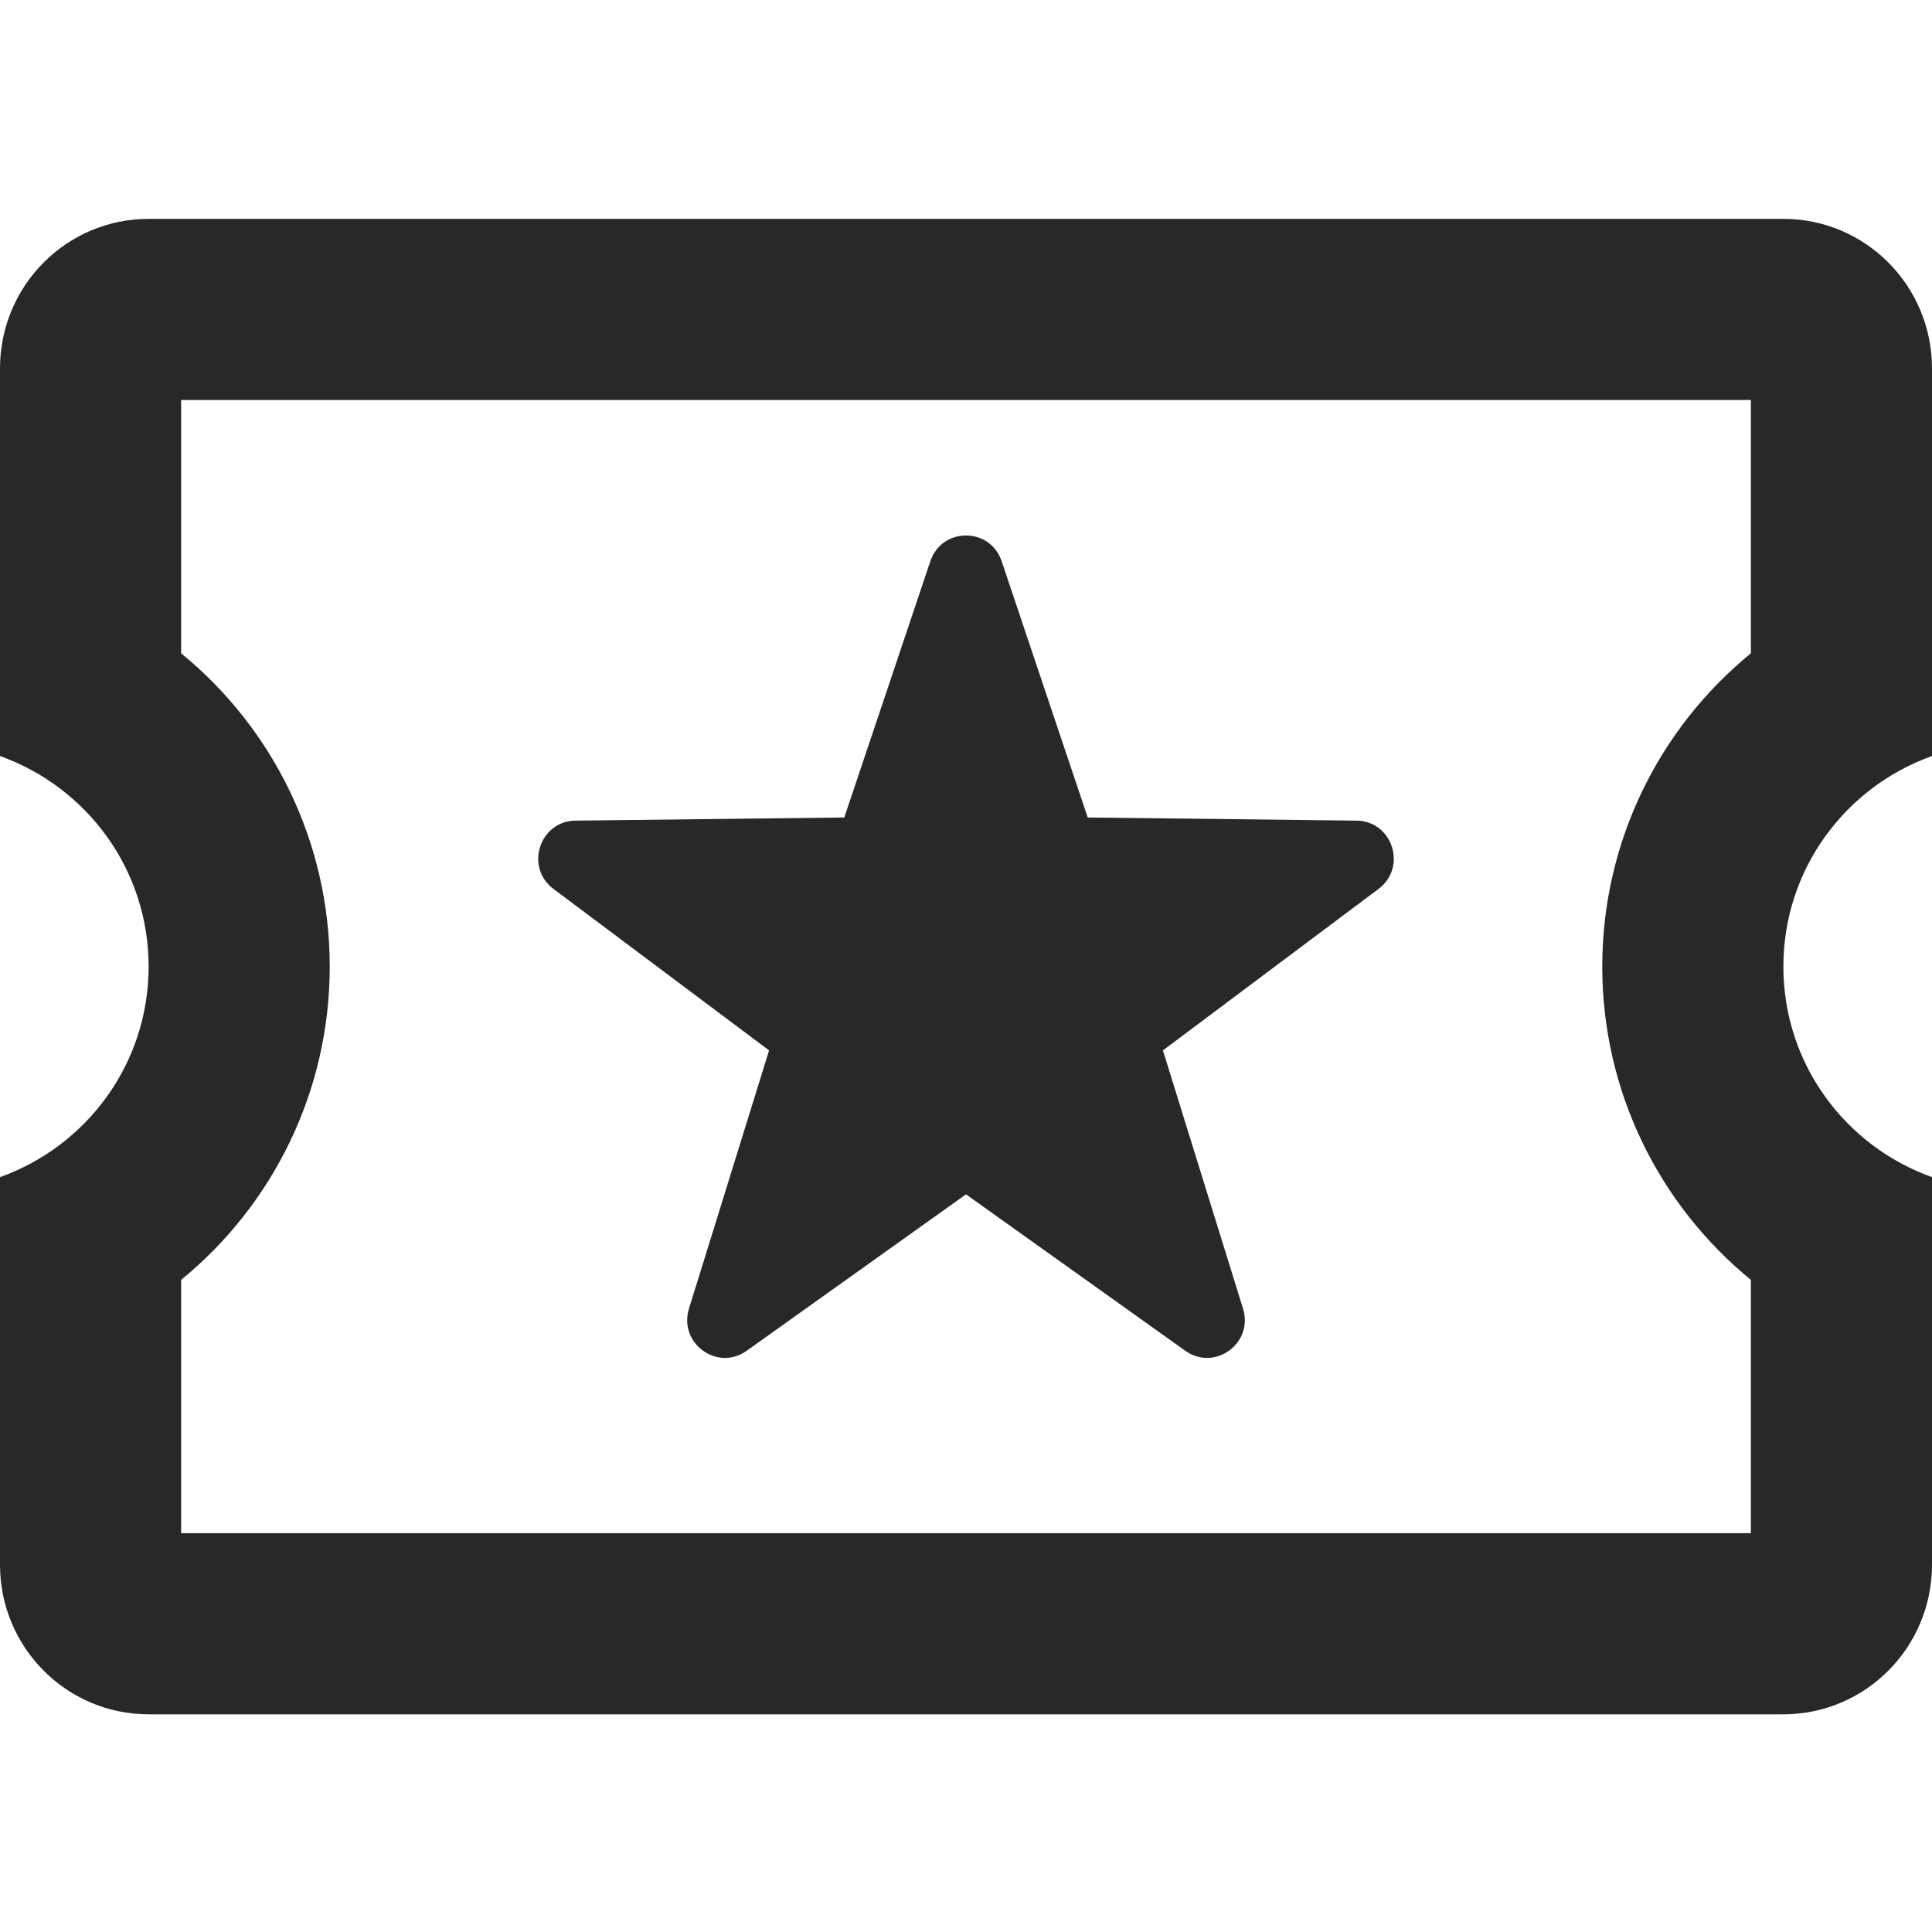
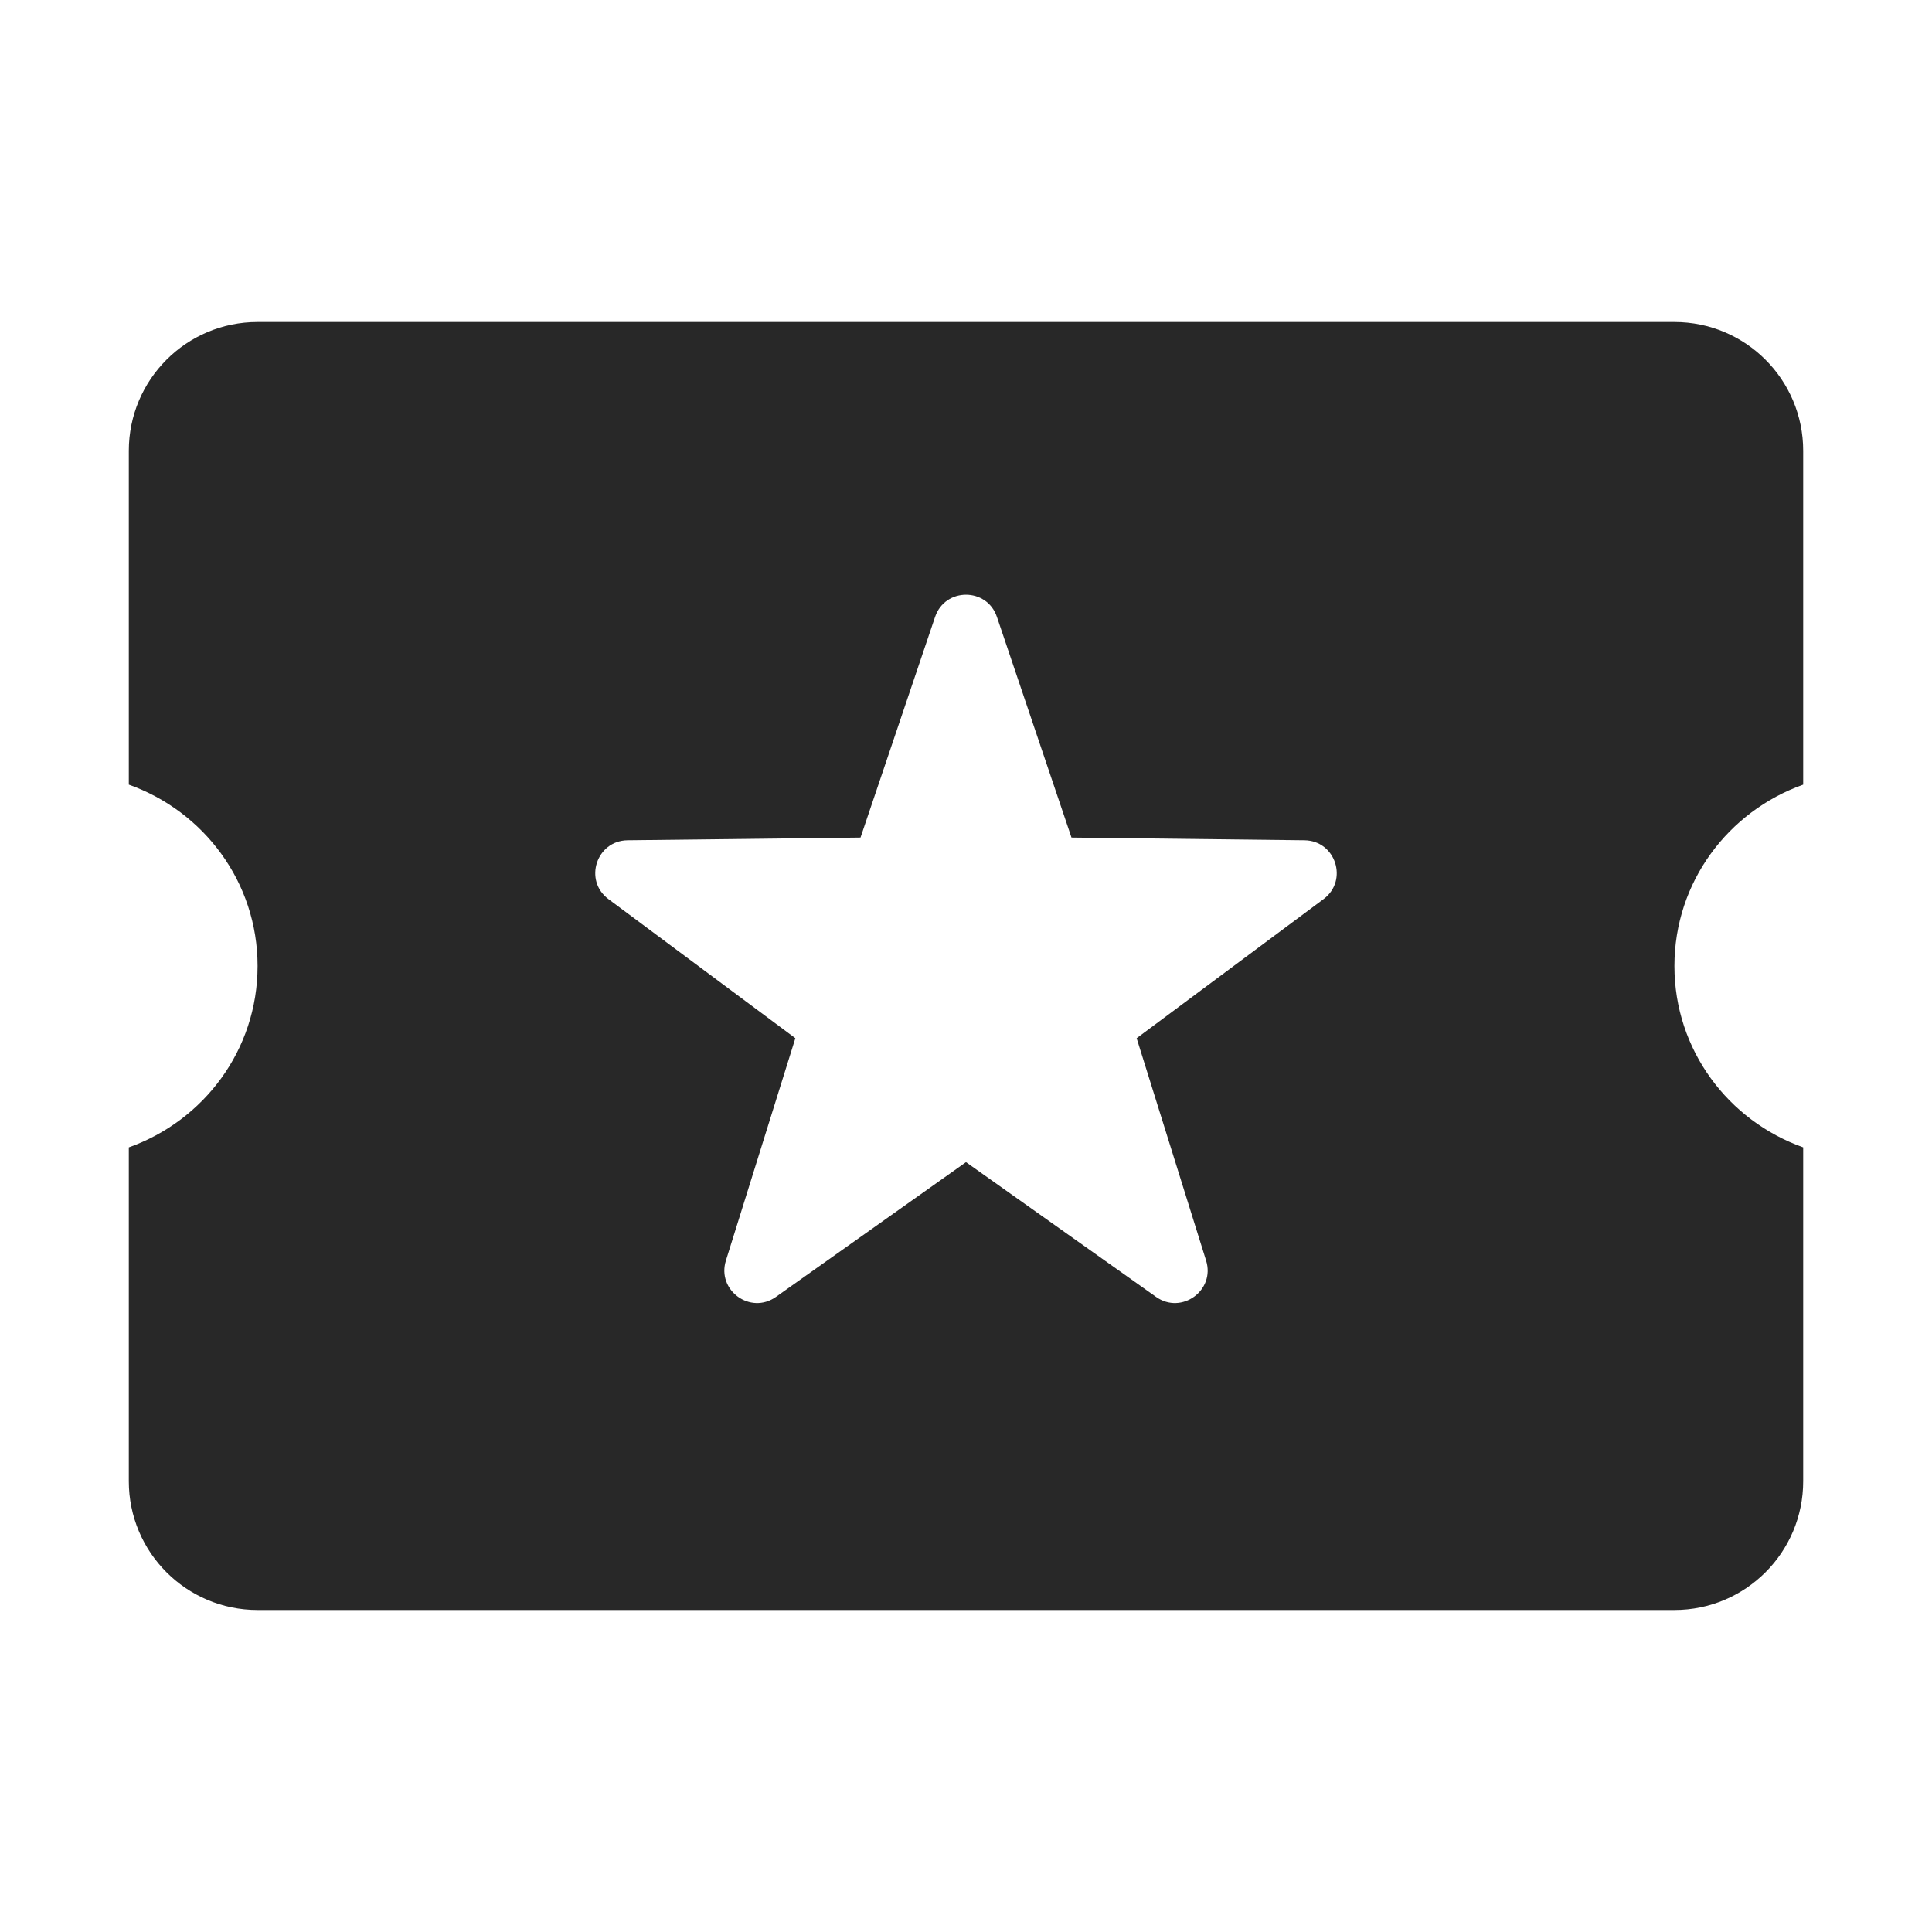
- <svg xmlns="http://www.w3.org/2000/svg" width="512px" height="512px" viewBox="0 0 512 512" version="1.1">
-   <g id="credits" stroke="none" stroke-width="1" fill="none" fill-rule="evenodd">
-     <path d="M512,200.354 L512,97.631 C512,75.735 494.375,58 472.615,58 L39.385,58 C17.625,58 0,75.735 0,97.631 L0,200.354 C22.902,208.537 39.385,230.315 39.385,256.154 C39.385,281.993 22.902,303.77 0,311.954 L0,414.677 C0,436.573 17.625,454.308 39.385,454.308 L472.615,454.308 C494.375,454.308 512,436.573 512,414.677 L512,311.954 C489.098,303.77 472.615,281.993 472.615,256.154 C472.615,230.315 489.098,208.537 512,200.354 Z M424.615,256.154 C424.615,289.208 439.677,319.304 464,339.176 L464,406.308 L48,406.308 L48,339.176 C72.323,319.304 87.385,289.208 87.385,256.154 C87.385,223.1 72.323,193.004 48,173.132 L48,106 L464,106 L464,173.132 C439.677,193.004 424.615,223.1 424.615,256.154 Z" id="Path" fill="#282828" />
-     <path d="M365.332,235.566 L308.185,278.367 L329.413,346.789 C332.268,355.964 321.91,363.533 314.112,357.965 L256,316.512 L197.888,357.965 C190.09,363.533 179.751,355.964 182.587,346.789 L203.815,278.367 L146.668,235.566 C139.008,229.839 142.966,217.593 152.517,217.474 L223.744,216.642 L246.548,148.735 C249.6,139.639 262.4,139.639 265.452,148.735 L288.256,216.642 L359.483,217.474 C369.034,217.573 372.992,229.819 365.332,235.566 Z" id="Path" fill="#282828" />
+ <svg xmlns="http://www.w3.org/2000/svg" width="40" height="40" viewBox="0 0 40 40" fill="none">
+   <g id="credits">
+     <path id="Vector" d="M37.333 16.245V9.333C37.333 7.86 36.14 6.667 34.667 6.667H5.333C3.86 6.667 2.667 7.86 2.667 9.333V16.245C4.217 16.796 5.333 18.261 5.333 20C5.333 21.739 4.217 23.204 2.667 23.755V30.667C2.667 32.14 3.86 33.333 5.333 33.333H34.667C36.14 33.333 37.333 32.14 37.333 30.667V23.755C35.783 23.204 34.667 21.739 34.667 20C34.667 18.261 35.783 16.796 37.333 16.245ZM27.403 18.615L23.533 21.495L24.971 26.099C25.164 26.716 24.463 27.225 23.935 26.851L20 24.061L16.065 26.851C15.537 27.225 14.837 26.716 15.029 26.099L16.467 21.495L12.597 18.615C12.079 18.229 12.347 17.405 12.993 17.397L17.816 17.341L19.36 12.772C19.567 12.16 20.433 12.16 20.64 12.772L22.184 17.341L27.007 17.397C27.653 17.404 27.921 18.228 27.403 18.615Z" fill="#282828" />
  </g>
</svg>
